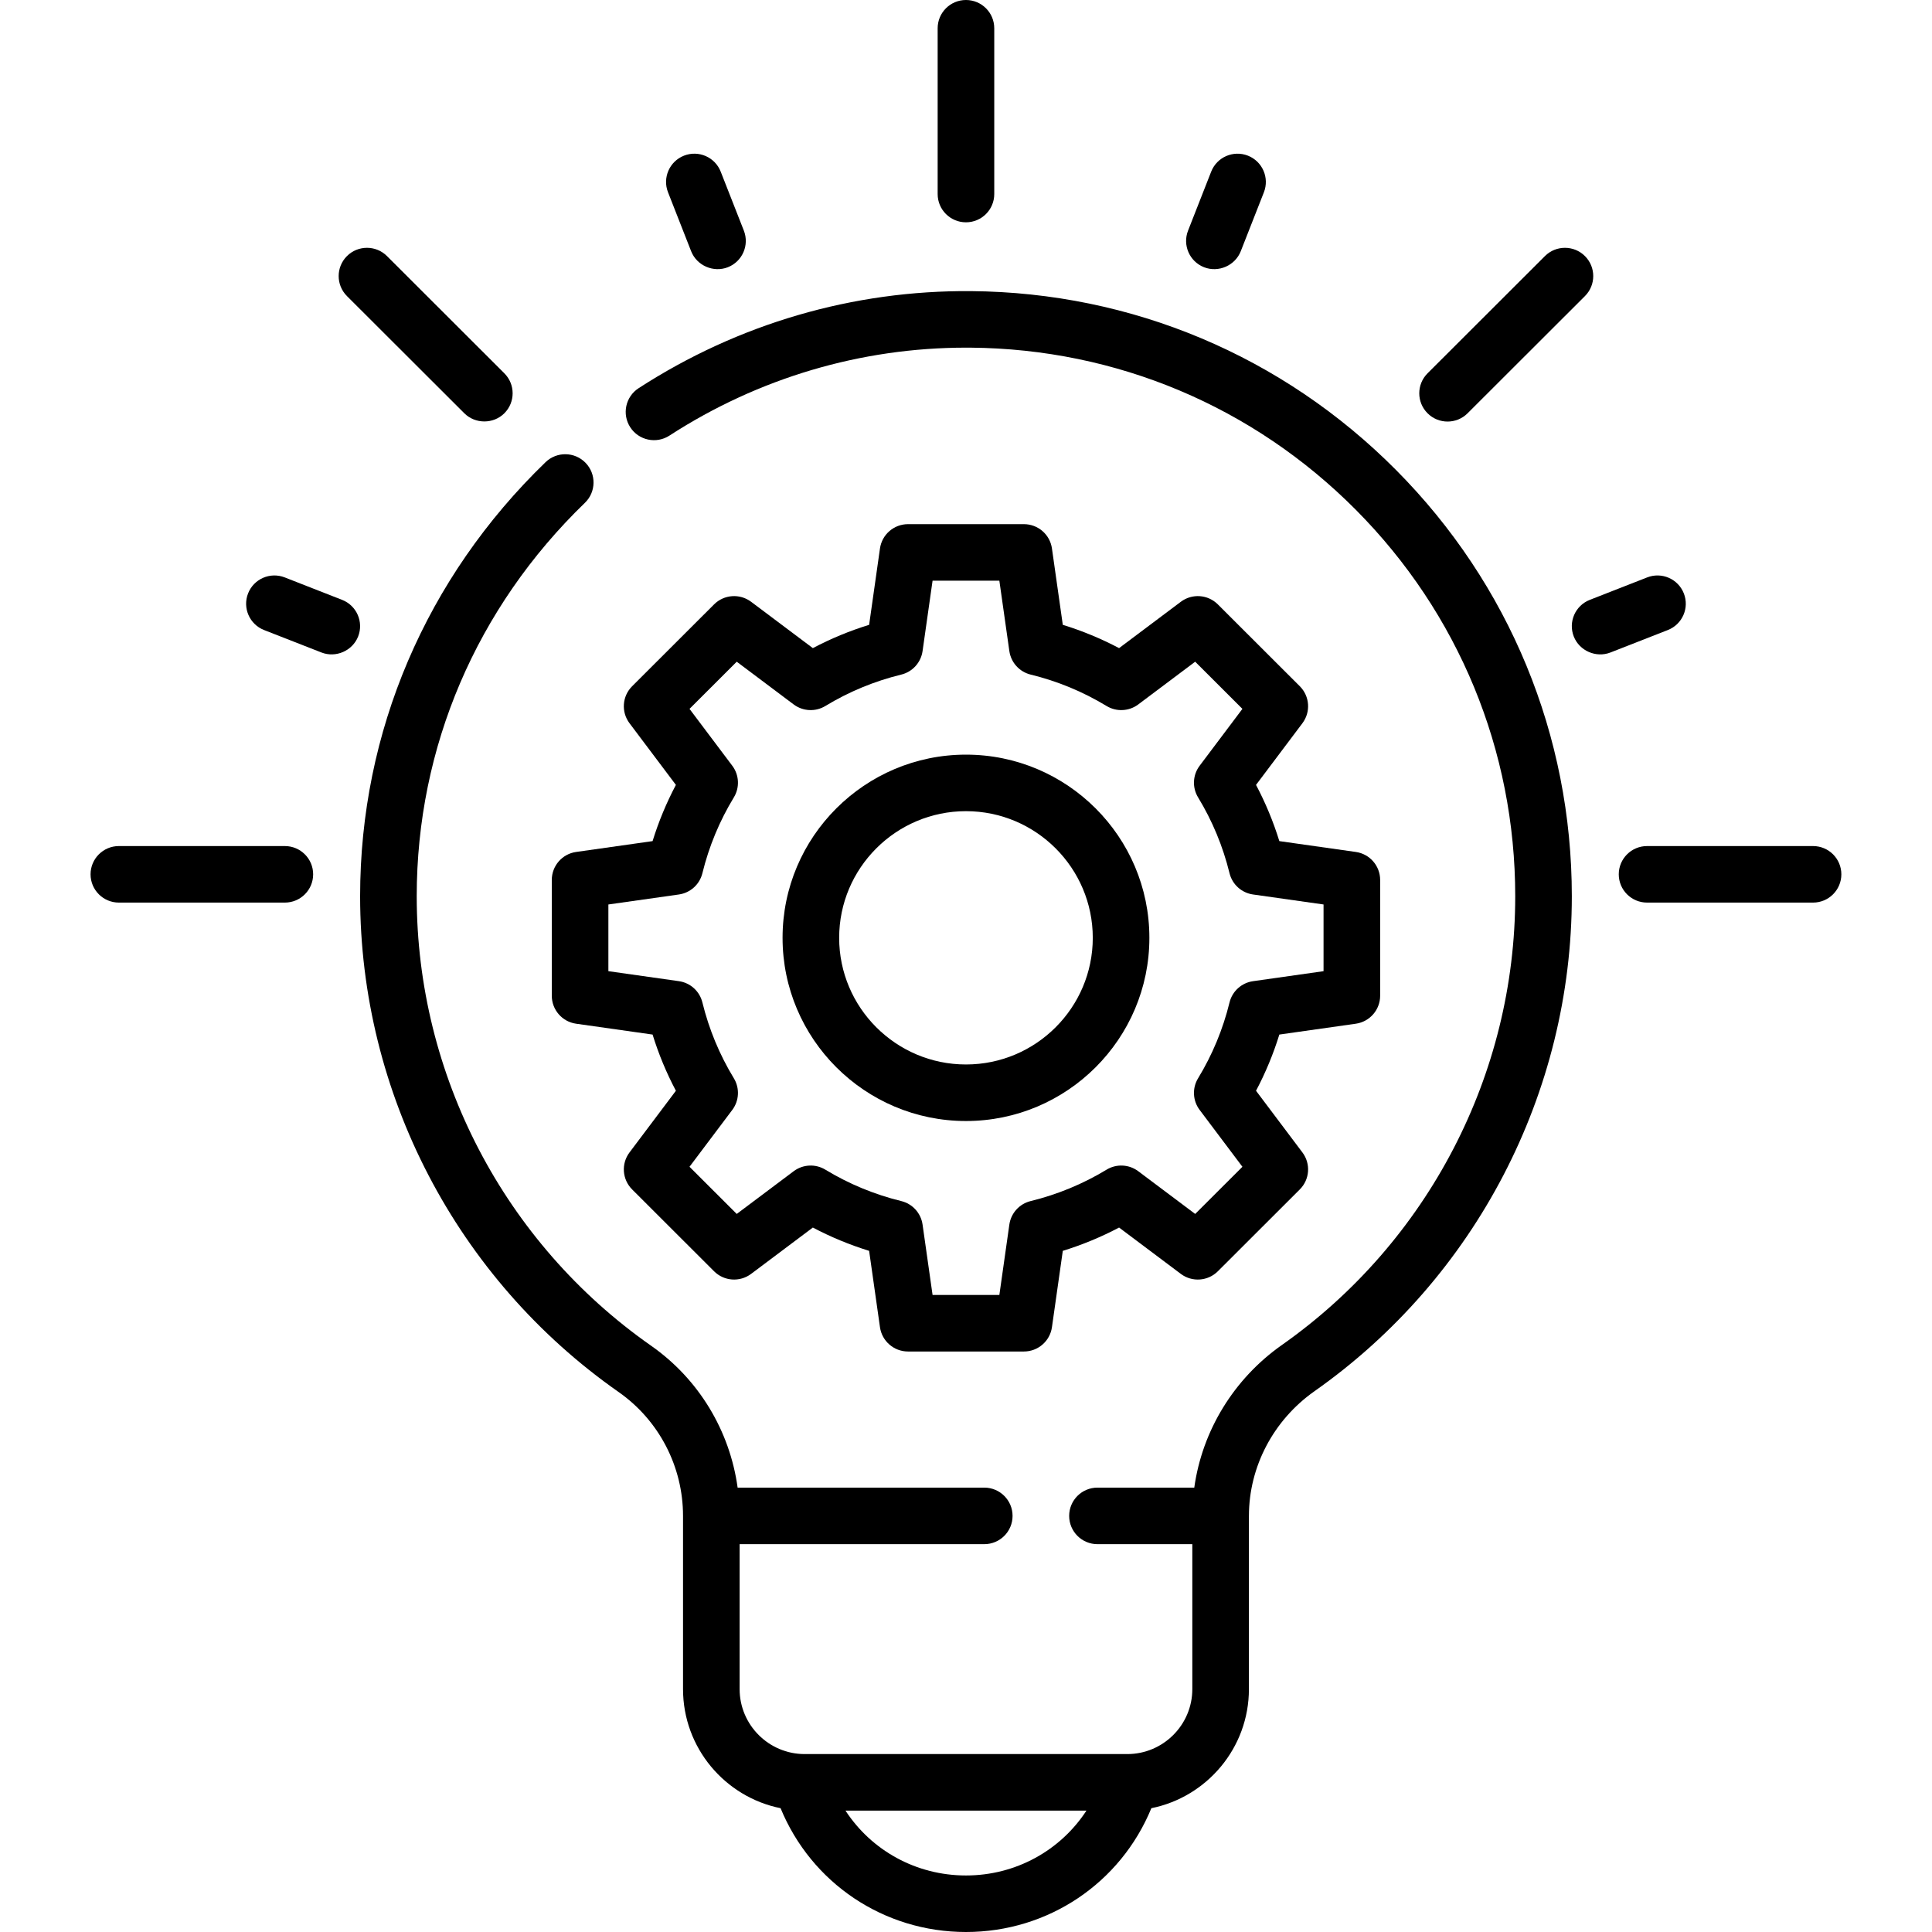
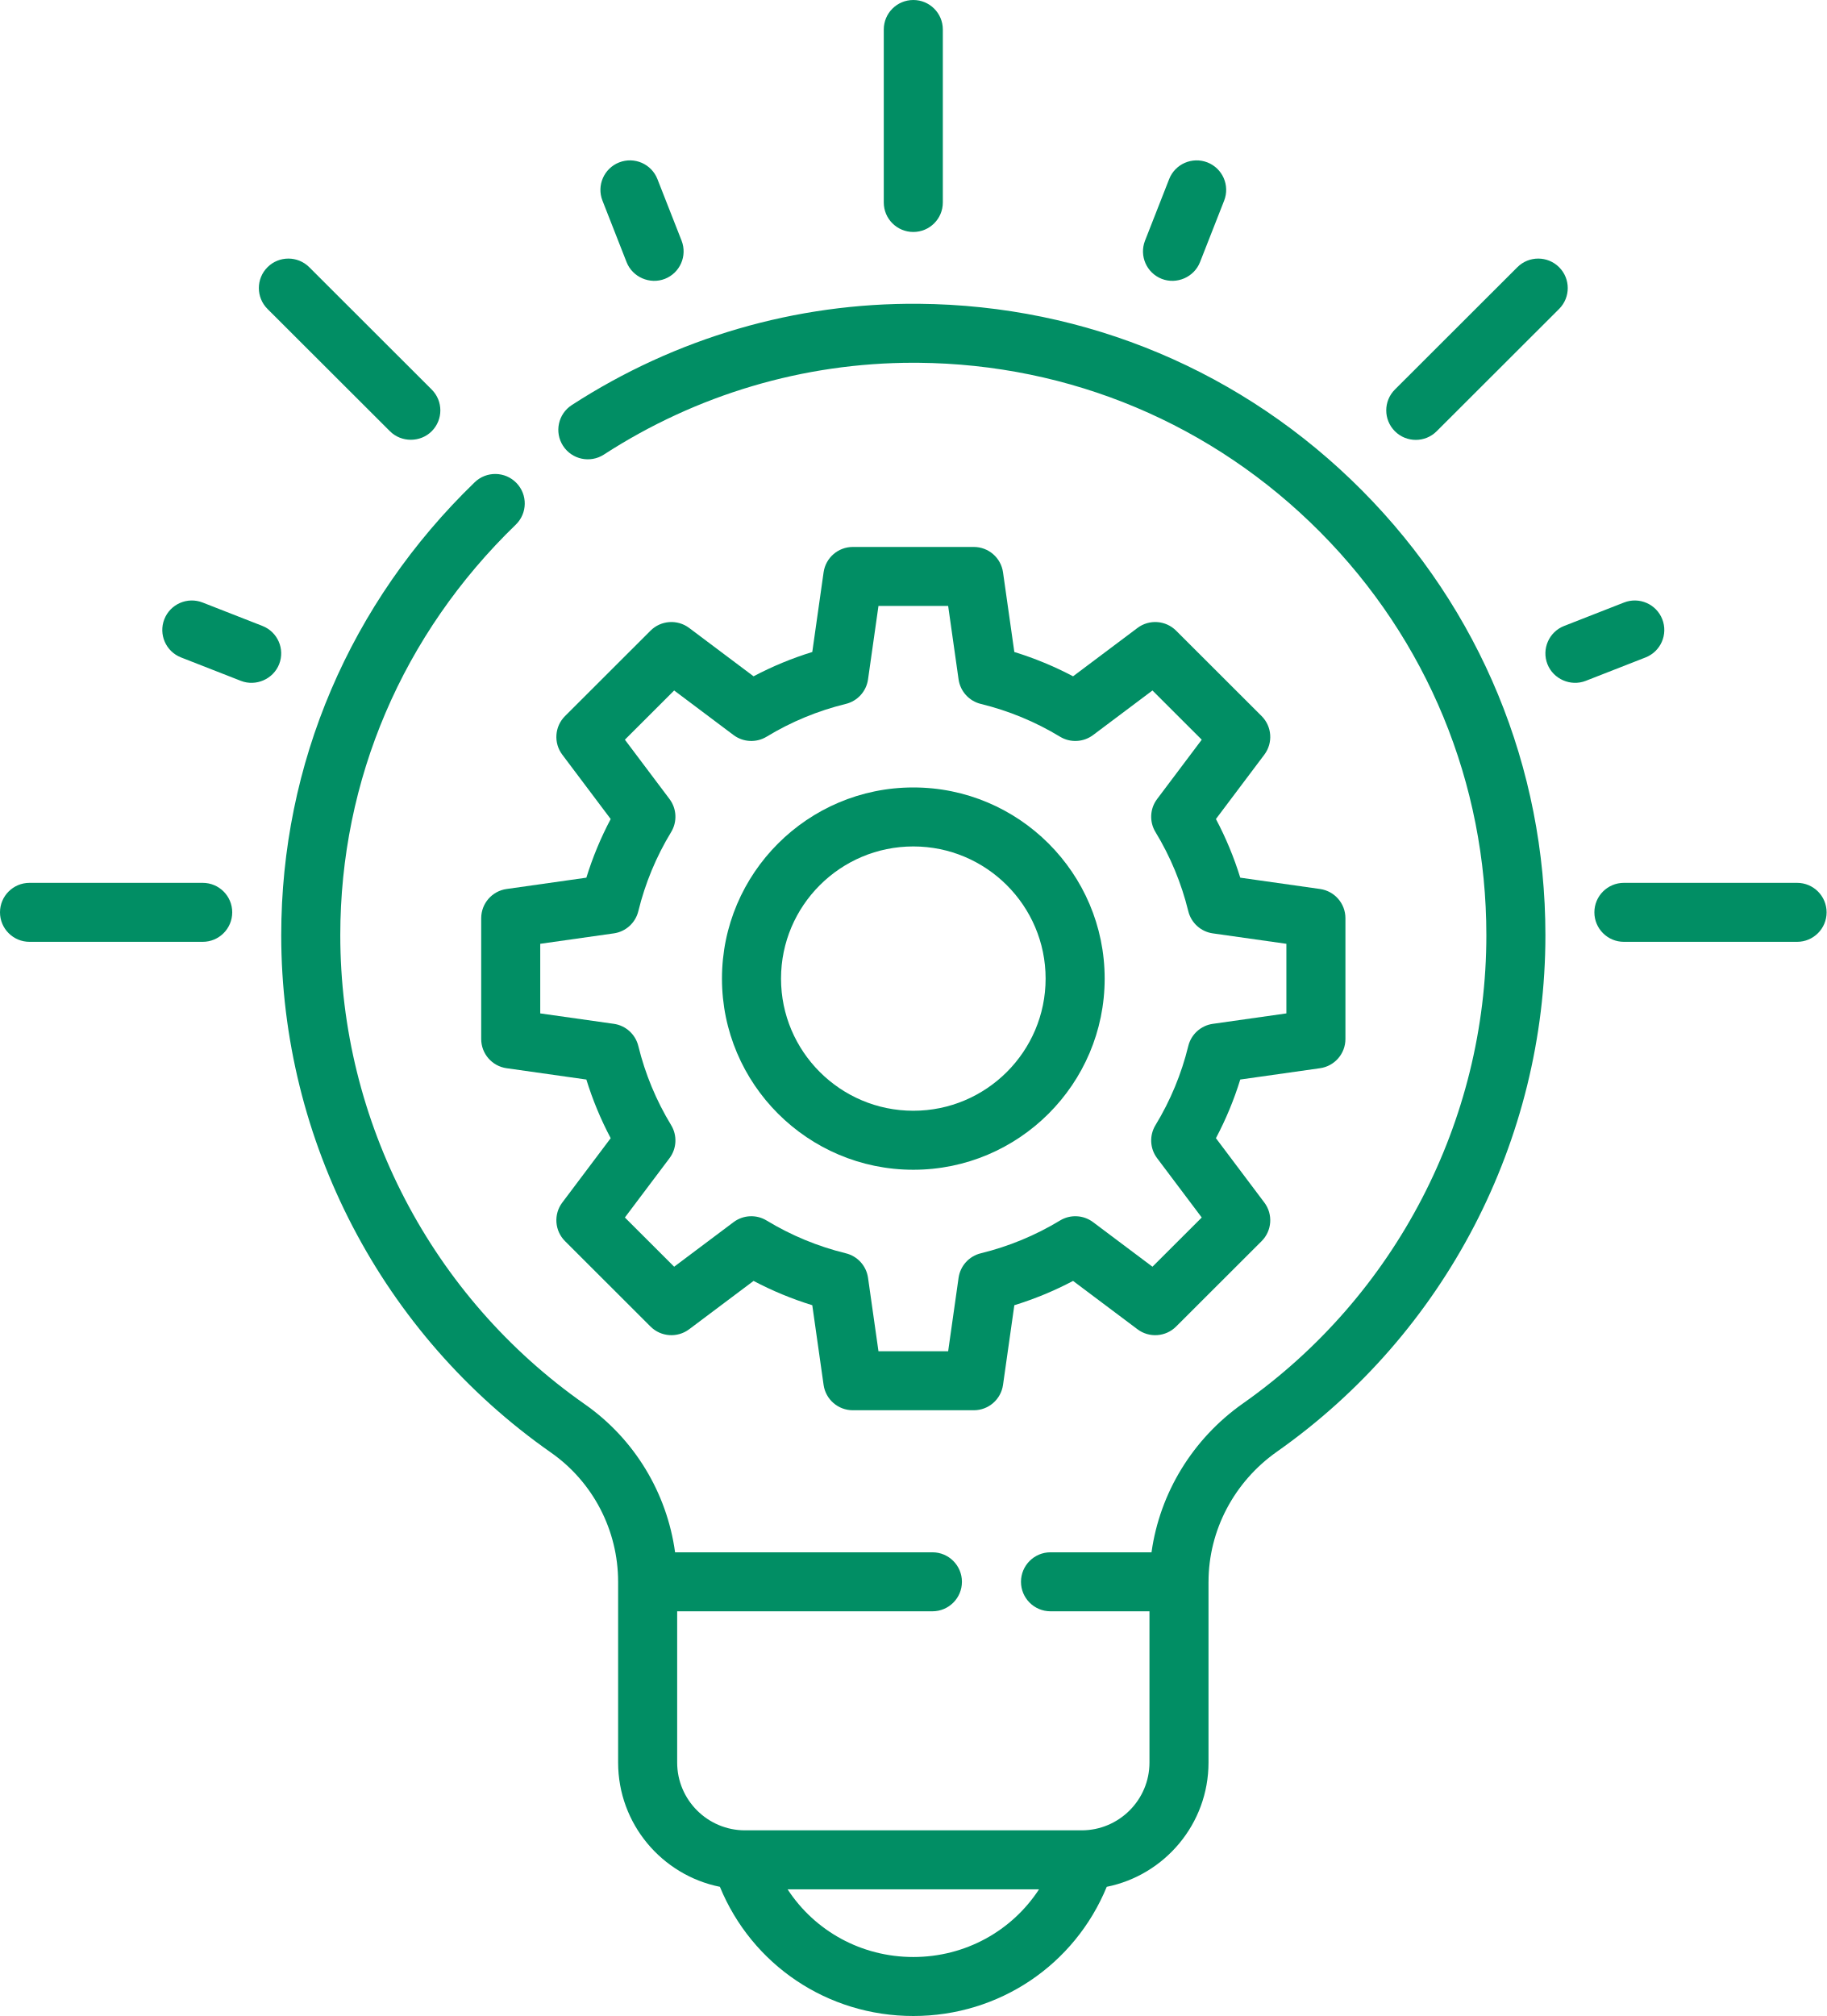
- <svg xmlns="http://www.w3.org/2000/svg" height="512pt" viewBox="-24 0 512 512" width="512pt">
-   <path d="m231.992 199.988c-26.801 0-48.605 21.777-48.605 48.547 0 26.77 21.805 48.547 48.605 48.547 26.801 0 48.605-21.777 48.605-48.547 0-26.77-21.805-48.547-48.605-48.547zm0 82.109c-18.531 0-33.605-15.059-33.605-33.562 0-18.508 15.074-33.566 33.605-33.566s33.605 15.059 33.605 33.566c0 18.504-15.074 33.562-33.605 33.562zm0 0" />
-   <path d="m320.465 181.863-21.723-21.695c-2.641-2.637-6.824-2.934-9.809-.691l-16.363 12.281c-4.77-2.52-9.762-4.582-14.918-6.172l-2.875-20.238c-.523-3.695-3.691-6.441-7.426-6.441h-30.719c-3.738 0-6.902 2.746-7.43 6.441l-2.875 20.238c-5.156 1.59-10.145 3.652-14.914 6.172l-16.363-12.281c-2.988-2.242-7.168-1.945-9.812.691l-21.719 21.695c-2.641 2.641-2.938 6.816-.695 9.797l12.297 16.348c-2.52 4.762-4.59 9.746-6.18 14.895l-20.266 2.875c-3.699.523-6.445 3.688-6.445 7.418v30.68c0 3.73 2.746 6.895 6.445 7.418l20.266 2.875c1.59 5.148 3.656 10.133 6.18 14.895l-12.297 16.348c-2.242 2.98-1.945 7.156.695 9.797l21.719 21.695c2.645 2.637 6.824 2.93 9.812.691l16.363-12.281c4.77 2.516 9.758 4.582 14.914 6.172l2.875 20.238c.527 3.695 3.691 6.438 7.43 6.438h30.719c3.734 0 6.898-2.742 7.426-6.438l2.875-20.238c5.156-1.59 10.148-3.656 14.918-6.172l16.363 12.281c2.984 2.242 7.168 1.945 9.809-.691l21.723-21.695c2.641-2.641 2.934-6.816.691-9.797l-12.297-16.348c2.523-4.762 4.59-9.746 6.18-14.895l20.266-2.875c3.699-.523 6.449-3.688 6.449-7.418v-30.68c0-3.73-2.75-6.895-6.449-7.418l-20.266-2.875c-1.59-5.148-3.656-10.133-6.18-14.895l12.297-16.348c2.242-2.98 1.949-7.156-.691-9.797zm6.289 57.832v17.676l-18.684 2.652c-3.035.43-5.504 2.66-6.234 5.637-1.734 7.094-4.539 13.855-8.332 20.094-1.594 2.617-1.43 5.938.414 8.387l11.336 15.07-12.516 12.496-15.086-11.32c-2.453-1.84-5.777-2.008-8.398-.414-6.246 3.785-13.016 6.586-20.121 8.324-2.977.727-5.211 3.191-5.645 6.223l-2.648 18.66h-17.699l-2.652-18.66c-.43-3.031-2.668-5.496-5.645-6.223-7.105-1.738-13.871-4.539-20.117-8.324-2.621-1.594-5.945-1.426-8.398.414l-15.086 11.32-12.516-12.5 11.336-15.066c1.84-2.449 2.004-5.77.414-8.387-3.793-6.238-6.598-13-8.336-20.098-.727-2.973-3.195-5.207-6.23-5.637l-18.684-2.648v-17.676l18.684-2.648c3.035-.43 5.504-2.664 6.23-5.637 1.738-7.098 4.543-13.855 8.336-20.094 1.59-2.621 1.426-5.941-.414-8.387l-11.336-15.07 12.516-12.5 15.086 11.324c2.453 1.836 5.777 2.004 8.398.414 6.246-3.789 13.012-6.59 20.117-8.324 2.977-.73 5.211-3.191 5.645-6.227l2.652-18.66h17.699l2.648 18.66c.434 3.031 2.668 5.496 5.645 6.227 7.105 1.734 13.875 4.535 20.121 8.324 2.621 1.59 5.945 1.422 8.398-.414l15.086-11.324 12.516 12.5-11.336 15.07c-1.844 2.445-2.008 5.77-.414 8.387 3.793 6.238 6.594 12.996 8.332 20.09.727 2.977 3.195 5.211 6.23 5.641zm0 0" />
-   <path d="m231.988 58.914c4.145 0 7.5-3.352 7.5-7.488v-43.934c0-4.141-3.355-7.492-7.5-7.492-4.141 0-7.5 3.352-7.5 7.492v43.934c0 4.137 3.359 7.488 7.5 7.488zm0 0" />
-   <path d="m456.477 224.215h-43.988c-4.145 0-7.5 3.352-7.5 7.488 0 4.141 3.355 7.492 7.5 7.492h43.988c4.141 0 7.5-3.352 7.5-7.492 0-4.137-3.359-7.488-7.5-7.488zm0 0" />
-   <path d="m51.488 224.215h-43.988c-4.141 0-7.5 3.352-7.5 7.488 0 4.141 3.359 7.492 7.5 7.492h43.988c4.141 0 7.5-3.352 7.5-7.492 0-4.137-3.355-7.488-7.5-7.488zm0 0" />
-   <path d="m99.051 109.523c2.891 2.887 7.719 2.887 10.605 0 2.93-2.926 2.93-7.668 0-10.594l-31.102-31.066c-2.93-2.922-7.68-2.922-10.609 0-2.926 2.926-2.926 7.668 0 10.598zm0 0" />
-   <path d="m66.66 158.969-15.199-5.949c-3.859-1.508-8.207.391-9.719 4.242-1.512 3.852.391 8.199 4.246 9.707l15.203 5.949c3.809 1.488 8.227-.441 9.719-4.242 1.512-3.855-.391-8.199-4.25-9.707zm0 0" />
-   <path d="m159.16 66.582c1.492 3.801 5.91 5.73 9.719 4.242 3.855-1.508 5.758-5.855 4.25-9.707l-6.133-15.625c-1.508-3.855-5.859-5.754-9.719-4.246-3.855 1.512-5.758 5.855-4.246 9.707zm0 0" />
-   <path d="m295.094 70.824c3.809 1.488 8.227-.441 9.719-4.242l6.133-15.625c1.508-3.855-.391-8.199-4.25-9.711-3.855-1.504-8.207.391-9.719 4.242l-6.129 15.629c-1.512 3.852.391 8.195 4.246 9.707zm0 0" />
-   <path d="m359.621 111.719c1.918 0 3.84-.73 5.305-2.195l31.102-31.062c2.93-2.93 2.93-7.672 0-10.598-2.93-2.922-7.676-2.922-10.605 0l-31.105 31.066c-2.93 2.926-2.93 7.668 0 10.594 1.465 1.465 3.387 2.195 5.305 2.195zm0 0" />
-   <path d="m422.234 157.262c-1.512-3.855-5.863-5.75-9.719-4.242l-15.203 5.949c-3.855 1.508-5.758 5.852-4.246 9.707 1.492 3.801 5.91 5.73 9.719 4.242l15.203-5.949c3.855-1.508 5.758-5.855 4.246-9.707zm0 0" />
-   <path d="m233.359 77.152c-31.246-.266-61.738 8.633-88.121 25.723-3.477 2.254-4.465 6.891-2.211 10.363 2.25 3.469 6.898 4.457 10.371 2.207 23.574-15.266 50.73-23.316 78.629-23.316.402 0 .809 0 1.211.004 38.617.324 74.871 15.586 102.086 42.984 27.23 27.41 42.227 63.773 42.227 102.391 0 47.227-23.113 91.684-61.832 118.926-12.773 8.984-21.125 22.75-23.223 37.801h-25.656c-4.145 0-7.5 3.355-7.5 7.492 0 4.137 3.355 7.492 7.5 7.492h25.137v38.414c0 9.492-7.734 17.215-17.238 17.215h-85.492c-9.504 0-17.238-7.723-17.238-17.215v-38.414h64.832c4.145 0 7.5-3.355 7.5-7.492 0-4.137-3.355-7.492-7.5-7.492h-65.363c-2.07-15.07-10.301-28.762-22.922-37.598-38.898-27.227-62.121-71.758-62.121-119.125 0-39.449 15.828-76.477 44.574-104.262 2.977-2.879 3.055-7.621.172-10.594-2.879-2.973-7.625-3.051-10.605-.172-31.688 30.633-49.141 71.484-49.141 115.027 0 52.246 25.613 101.367 68.512 131.395 10.684 7.477 17.062 19.746 17.062 32.82v45.906c0 15.57 11.125 28.594 25.852 31.559 8.148 19.812 27.312 32.809 49.133 32.809 21.82 0 40.984-12.996 49.129-32.809 14.727-2.965 25.852-15.988 25.852-31.559v-45.887c0-.008.004-.012.004-.02 0-13.035 6.496-25.387 17.383-33.047 42.695-30.043 68.188-79.078 68.188-131.168 0-42.598-16.539-82.707-46.574-112.945-30.02-30.219-70.012-47.059-112.613-47.414zm-1.367 419.867c-13.191 0-25.031-6.613-31.934-17.191h63.867c-6.902 10.578-18.742 17.191-31.934 17.191zm0 0" />
+ <svg xmlns="http://www.w3.org/2000/svg" id="Layer_1" enable-background="new 0 0 512 512" height="682.667" viewBox="0 0 618.635 682.667" width="618.635" version="1.1" xml:space="preserve">
+   <defs id="defs1" />
+   <g id="g1" transform="matrix(1.333333,0,0,1.333333,1.9428998e-6,8.1592661e-6)" style="fill:#018e64;fill-opacity:1">
+     <path d="m 231.992,199.988 c -26.801,0 -48.605,21.777 -48.605,48.547 0,26.77 21.805,48.547 48.605,48.547 26.801,0 48.605,-21.777 48.605,-48.547 0,-26.77 -21.805,-48.547 -48.605,-48.547 z m 0,82.109 c -18.531,0 -33.605,-15.059 -33.605,-33.562 0,-18.508 15.074,-33.566 33.605,-33.566 18.531,0 33.605,15.059 33.605,33.566 0,18.504 -15.074,33.562 -33.605,33.562 z m 0,0" id="path1-9" style="fill:#018e64;fill-opacity:1" />
+     <path d="m 320.465,181.863 -21.723,-21.695 c -2.641,-2.637 -6.824,-2.934 -9.809,-0.691 l -16.363,12.281 c -4.77,-2.52 -9.762,-4.582 -14.918,-6.172 l -2.875,-20.238 c -0.523,-3.695 -3.691,-6.441 -7.426,-6.441 h -30.719 c -3.738,0 -6.902,2.746 -7.43,6.441 l -2.875,20.238 c -5.156,1.59 -10.145,3.652 -14.914,6.172 l -16.363,-12.281 c -2.988,-2.242 -7.168,-1.945 -9.812,0.691 l -21.719,21.695 c -2.641,2.641 -2.938,6.816 -0.695,9.797 l 12.297,16.348 c -2.52,4.762 -4.59,9.746 -6.18,14.895 l -20.266,2.875 c -3.699,0.523 -6.445,3.688 -6.445,7.418 V 263.875 c 0,3.73 2.746,6.895 6.445,7.418 l 20.266,2.875 c 1.59,5.148 3.656,10.133 6.18,14.895 l -12.297,16.348 c -2.242,2.98 -1.945,7.156 0.695,9.797 l 21.719,21.695 c 2.645,2.637 6.824,2.93 9.812,0.691 l 16.363,-12.281 c 4.77,2.516 9.758,4.582 14.914,6.172 l 2.875,20.238 c 0.527,3.695 3.691,6.438 7.43,6.438 h 30.719 c 3.734,0 6.898,-2.742 7.426,-6.438 l 2.875,-20.238 c 5.156,-1.59 10.148,-3.656 14.918,-6.172 l 16.363,12.281 c 2.984,2.242 7.168,1.945 9.809,-0.691 l 21.723,-21.695 c 2.641,-2.641 2.934,-6.816 0.691,-9.797 L 308.859,289.062 c 2.523,-4.762 4.59,-9.746 6.18,-14.895 l 20.266,-2.875 c 3.699,-0.523 6.449,-3.688 6.449,-7.418 v -30.68 c 0,-3.73 -2.75,-6.895 -6.449,-7.418 l -20.266,-2.875 c -1.59,-5.148 -3.656,-10.133 -6.18,-14.895 l 12.297,-16.348 c 2.242,-2.98 1.949,-7.156 -0.691,-9.797 z m 6.289,57.832 v 17.676 l -18.684,2.652 c -3.035,0.43 -5.504,2.66 -6.234,5.637 -1.734,7.094 -4.539,13.855 -8.332,20.094 -1.594,2.617 -1.43,5.938 0.414,8.387 l 11.336,15.07 -12.516,12.496 -15.086,-11.32 c -2.453,-1.84 -5.777,-2.008 -8.398,-0.414 -6.246,3.785 -13.016,6.586 -20.121,8.324 -2.977,0.727 -5.211,3.191 -5.645,6.223 l -2.648,18.66 h -17.699 l -2.652,-18.66 c -0.43,-3.031 -2.668,-5.496 -5.645,-6.223 -7.105,-1.738 -13.871,-4.539 -20.117,-8.324 -2.621,-1.594 -5.945,-1.426 -8.398,0.414 l -15.086,11.32 -12.516,-12.5 11.336,-15.066 c 1.84,-2.449 2.004,-5.77 0.414,-8.387 -3.793,-6.238 -6.598,-13 -8.336,-20.098 -0.727,-2.973 -3.195,-5.207 -6.23,-5.637 l -18.684,-2.648 v -17.676 l 18.684,-2.648 c 3.035,-0.43 5.504,-2.664 6.23,-5.637 1.738,-7.098 4.543,-13.855 8.336,-20.094 1.59,-2.621 1.426,-5.941 -0.414,-8.387 l -11.336,-15.07 12.516,-12.5 15.086,11.324 c 2.453,1.836 5.777,2.004 8.398,0.414 6.246,-3.789 13.012,-6.59 20.117,-8.324 2.977,-0.73 5.211,-3.191 5.645,-6.227 l 2.652,-18.66 h 17.699 l 2.648,18.66 c 0.434,3.031 2.668,5.496 5.645,6.227 7.105,1.734 13.875,4.535 20.121,8.324 2.621,1.59 5.945,1.422 8.398,-0.414 l 15.086,-11.324 12.516,12.5 -11.336,15.07 c -1.844,2.445 -2.008,5.77 -0.414,8.387 3.793,6.238 6.594,12.996 8.332,20.09 0.727,2.977 3.195,5.211 6.23,5.641 z m 0,0" id="path2" style="fill:#018e64;fill-opacity:1" />
+     <path d="m 231.988,58.914 c 4.145,0 7.5,-3.352 7.5,-7.488 V 7.492 C 239.488,3.352 236.133,0 231.988,0 c -4.141,0 -7.5,3.352 -7.5,7.492 v 43.934 c 0,4.137 3.359,7.488 7.5,7.488 z m 0,0" id="path3" style="fill:#018e64;fill-opacity:1" />
+     <path d="m 456.477,224.215 h -43.988 c -4.145,0 -7.5,3.352 -7.5,7.488 0,4.141 3.355,7.492 7.5,7.492 h 43.988 c 4.141,0 7.5,-3.352 7.5,-7.492 0,-4.137 -3.359,-7.488 -7.5,-7.488 z m 0,0" id="path4" style="fill:#018e64;fill-opacity:1" />
+     <path d="M 51.488,224.215 H 7.5 c -4.141,0 -7.5,3.352 -7.5,7.488 0,4.141 3.359,7.492 7.5,7.492 h 43.988 c 4.141,0 7.5,-3.352 7.5,-7.492 0,-4.137 -3.355,-7.488 -7.5,-7.488 z m 0,0" id="path5" style="fill:#018e64;fill-opacity:1" />
+     <path d="m 99.051,109.523 c 2.891,2.887 7.719,2.887 10.605,0 2.93,-2.926 2.93,-7.668 0,-10.594 L 78.555,67.863 c -2.93,-2.922 -7.68,-2.922 -10.609,0 -2.926,2.926 -2.926,7.668 0,10.598 z m 0,0" id="path6" style="fill:#018e64;fill-opacity:1" />
+     <path d="m 66.66,158.969 -15.199,-5.949 c -3.859,-1.508 -8.207,0.391 -9.719,4.242 -1.512,3.852 0.391,8.199 4.246,9.707 l 15.203,5.949 c 3.809,1.488 8.227,-0.441 9.719,-4.242 1.512,-3.855 -0.391,-8.199 -4.25,-9.707 z m 0,0" id="path7" style="fill:#018e64;fill-opacity:1" />
+     <path d="m 159.16,66.582 c 1.492,3.801 5.91,5.73 9.719,4.242 3.855,-1.508 5.758,-5.855 4.25,-9.707 l -6.133,-15.625 c -1.508,-3.855 -5.859,-5.754 -9.719,-4.246 -3.855,1.512 -5.758,5.855 -4.246,9.707 z m 0,0" id="path8" style="fill:#018e64;fill-opacity:1" />
+     <path d="m 295.094,70.824 c 3.809,1.488 8.227,-0.441 9.719,-4.242 l 6.133,-15.625 c 1.508,-3.855 -0.391,-8.199 -4.25,-9.711 -3.855,-1.504 -8.207,0.391 -9.719,4.242 l -6.129,15.629 c -1.512,3.852 0.391,8.195 4.246,9.707 z m 0,0" id="path9" style="fill:#018e64;fill-opacity:1" />
+     <path d="m 359.621,111.719 c 1.918,0 3.84,-0.73 5.305,-2.195 l 31.102,-31.063 c 2.93,-2.93 2.93,-7.672 0,-10.598 -2.93,-2.922 -7.676,-2.922 -10.605,0 l -31.105,31.066 c -2.93,2.926 -2.93,7.668 0,10.594 1.465,1.465 3.387,2.195 5.305,2.195 z m 0,0" id="path10" style="fill:#018e64;fill-opacity:1" />
+     <path d="m 422.234,157.262 c -1.512,-3.855 -5.863,-5.75 -9.719,-4.242 l -15.203,5.949 c -3.855,1.508 -5.758,5.852 -4.246,9.707 1.492,3.801 5.91,5.73 9.719,4.242 l 15.203,-5.949 c 3.855,-1.508 5.758,-5.855 4.246,-9.707 z m 0,0" id="path11" style="fill:#018e64;fill-opacity:1" />
+     <path d="m 233.359,77.152 c -31.246,-0.266 -61.738,8.633 -88.121,25.723 -3.477,2.254 -4.465,6.891 -2.211,10.363 2.25,3.469 6.898,4.457 10.371,2.207 23.574,-15.266 50.73,-23.316 78.629,-23.316 0.402,0 0.809,0 1.211,0.004 38.617,0.324 74.871,15.586 102.086,42.984 27.23,27.41 42.227,63.773 42.227,102.391 0,47.227 -23.113,91.684 -61.832,118.926 -12.773,8.984 -21.125,22.75 -23.223,37.801 h -25.656 c -4.145,0 -7.5,3.355 -7.5,7.492 0,4.137 3.355,7.492 7.5,7.492 h 25.137 v 38.414 c 0,9.492 -7.734,17.215 -17.238,17.215 h -85.492 c -9.504,0 -17.238,-7.723 -17.238,-17.215 v -38.414 h 64.832 c 4.145,0 7.5,-3.355 7.5,-7.492 0,-4.137 -3.355,-7.492 -7.5,-7.492 h -65.363 c -2.07,-15.07 -10.301,-28.762 -22.922,-37.598 -38.898,-27.227 -62.121,-71.758 -62.121,-119.125 0,-39.449 15.828,-76.477 44.574,-104.262 2.977,-2.879 3.055,-7.621 0.172,-10.594 -2.879,-2.973 -7.625,-3.051 -10.605,-0.172 -31.688,30.633 -49.141,71.484 -49.141,115.027 0,52.246 25.613,101.367 68.512,131.395 10.684,7.477 17.062,19.746 17.062,32.82 v 45.906 c 0,15.57 11.125,28.594 25.852,31.559 8.148,19.812 27.312,32.809 49.133,32.809 21.82,0 40.984,-12.996 49.129,-32.809 14.727,-2.965 25.852,-15.988 25.852,-31.559 v -45.887 c 0,-0.008 0.004,-0.012 0.004,-0.019 0,-13.035 6.496,-25.387 17.383,-33.047 42.695,-30.043 68.188,-79.078 68.188,-131.168 0,-42.598 -16.539,-82.707 -46.574,-112.945 C 315.953,94.348 275.961,77.508 233.359,77.152 Z m -1.367,419.867 c -13.191,0 -25.031,-6.613 -31.934,-17.191 h 63.867 c -6.902,10.578 -18.742,17.191 -31.934,17.191 z m 0,0" id="path12" style="fill:#018e64;fill-opacity:1" />
+   </g>
</svg>
